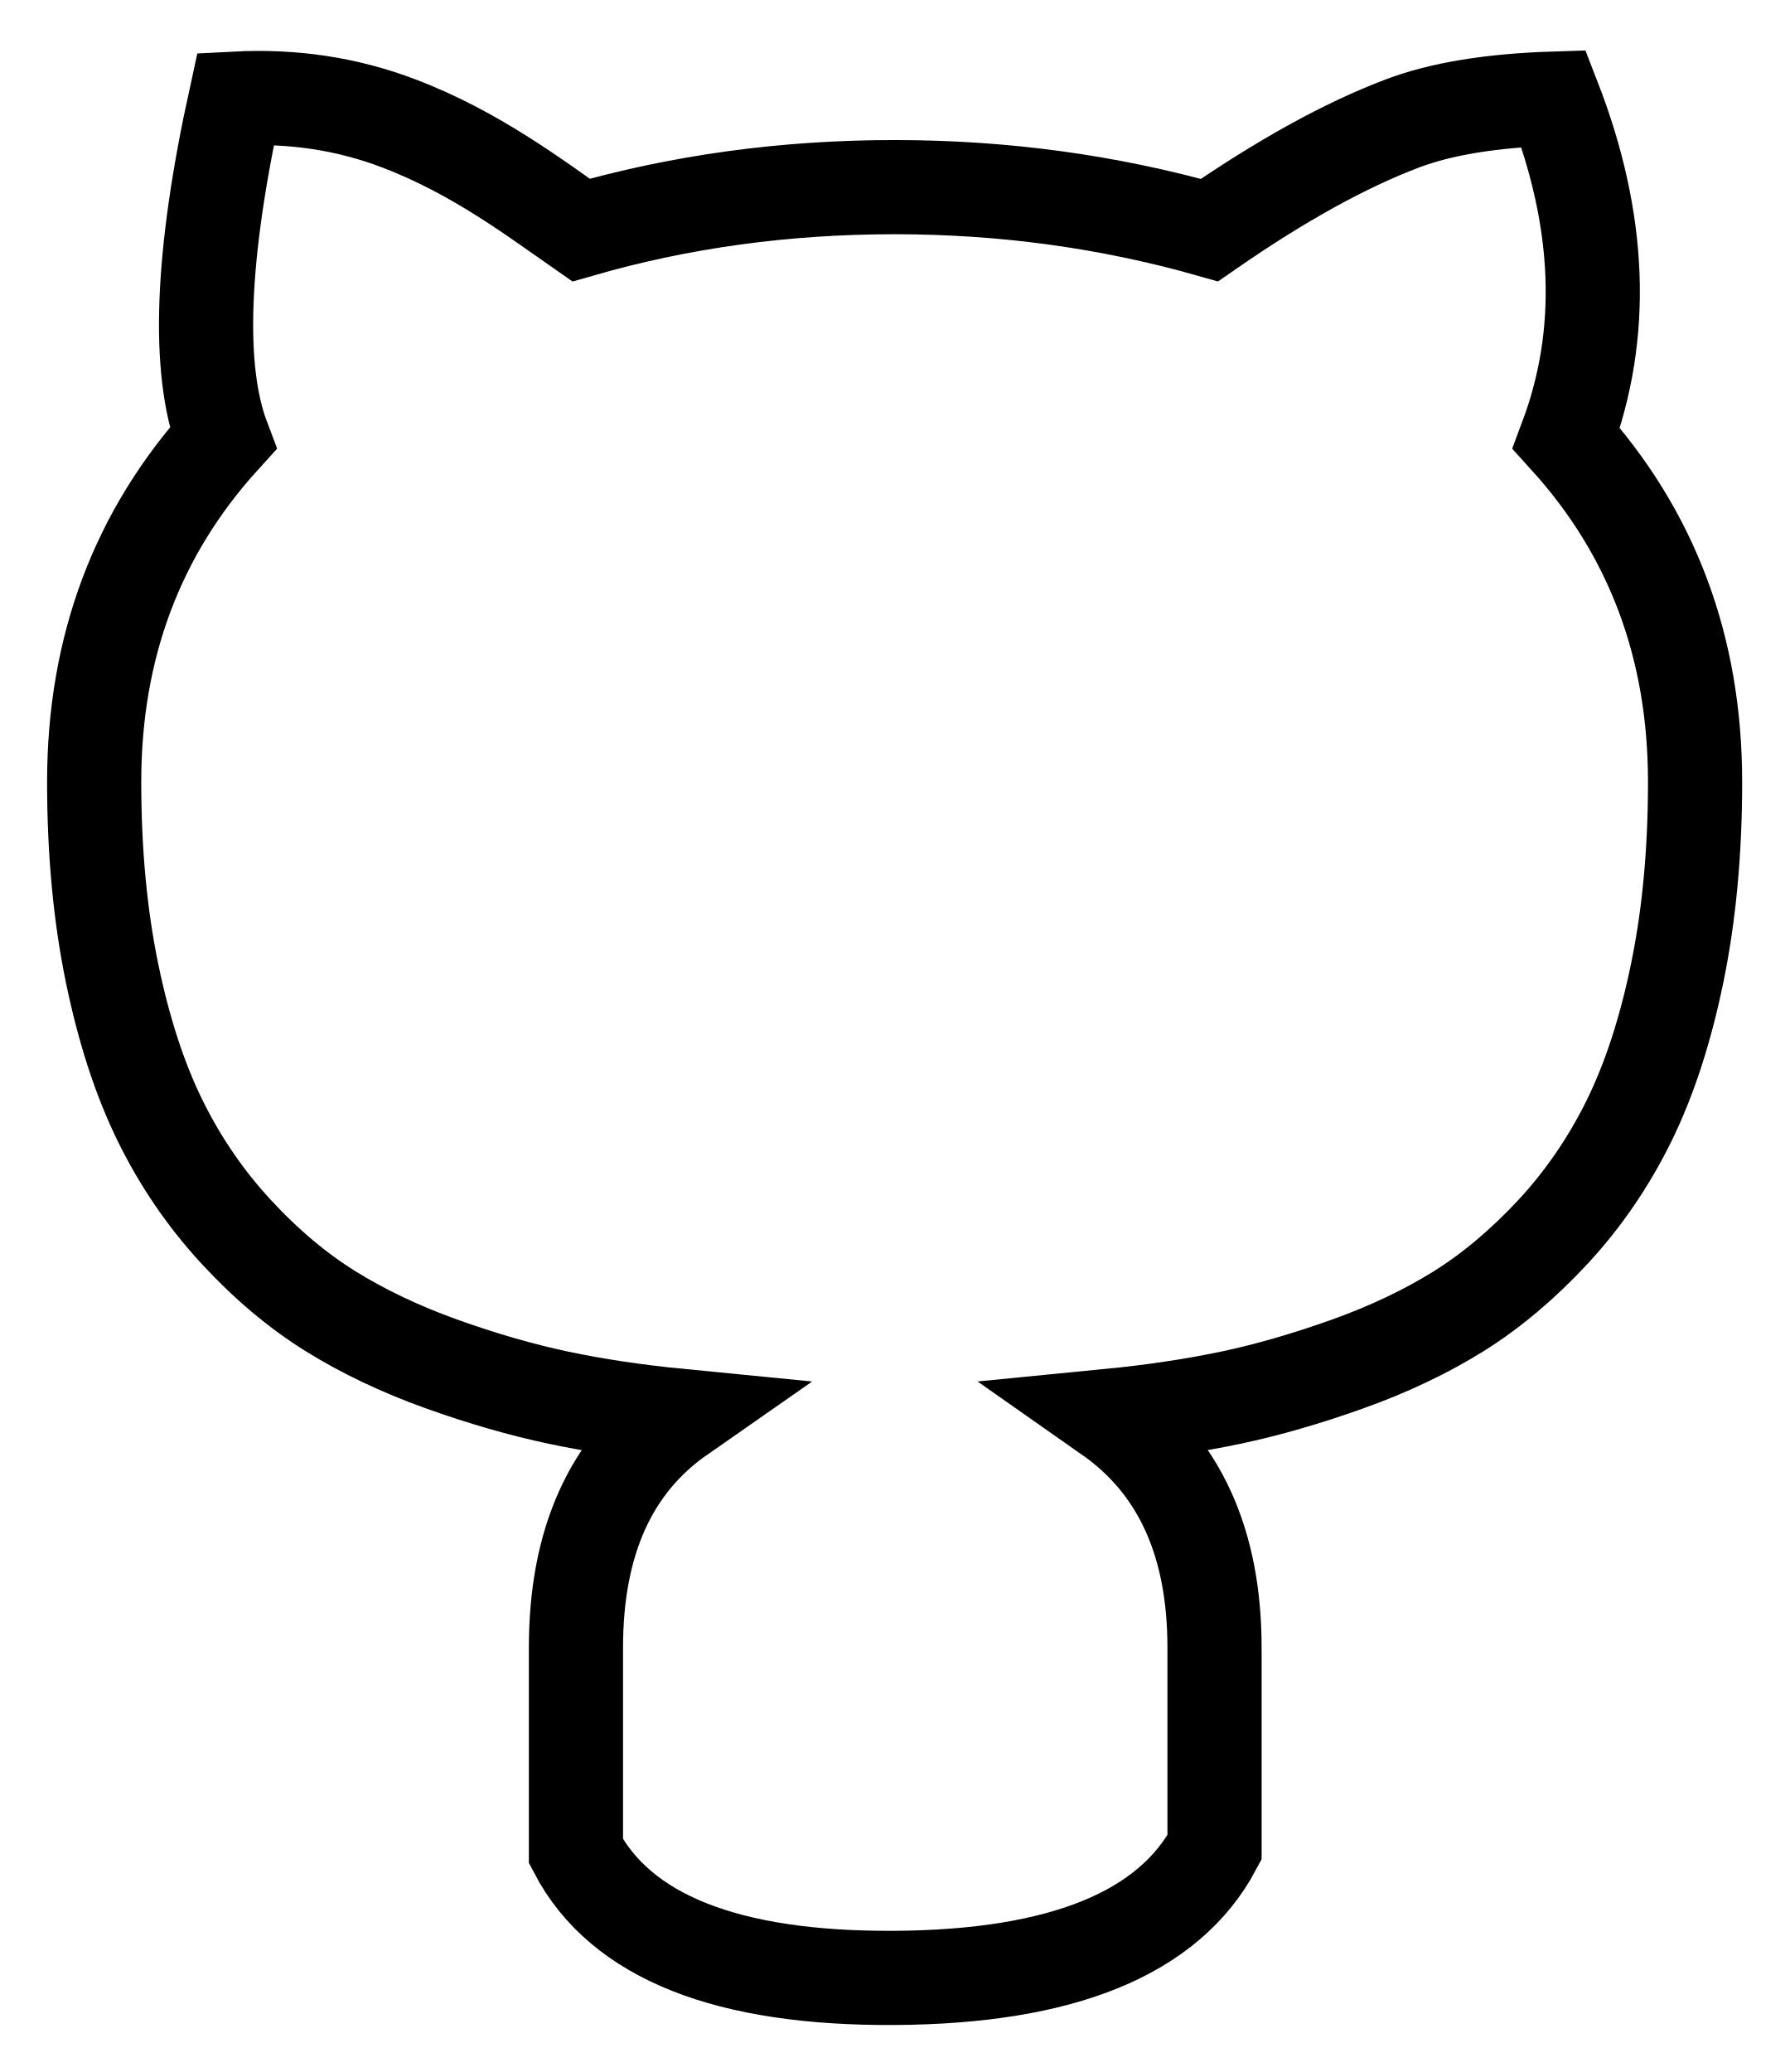
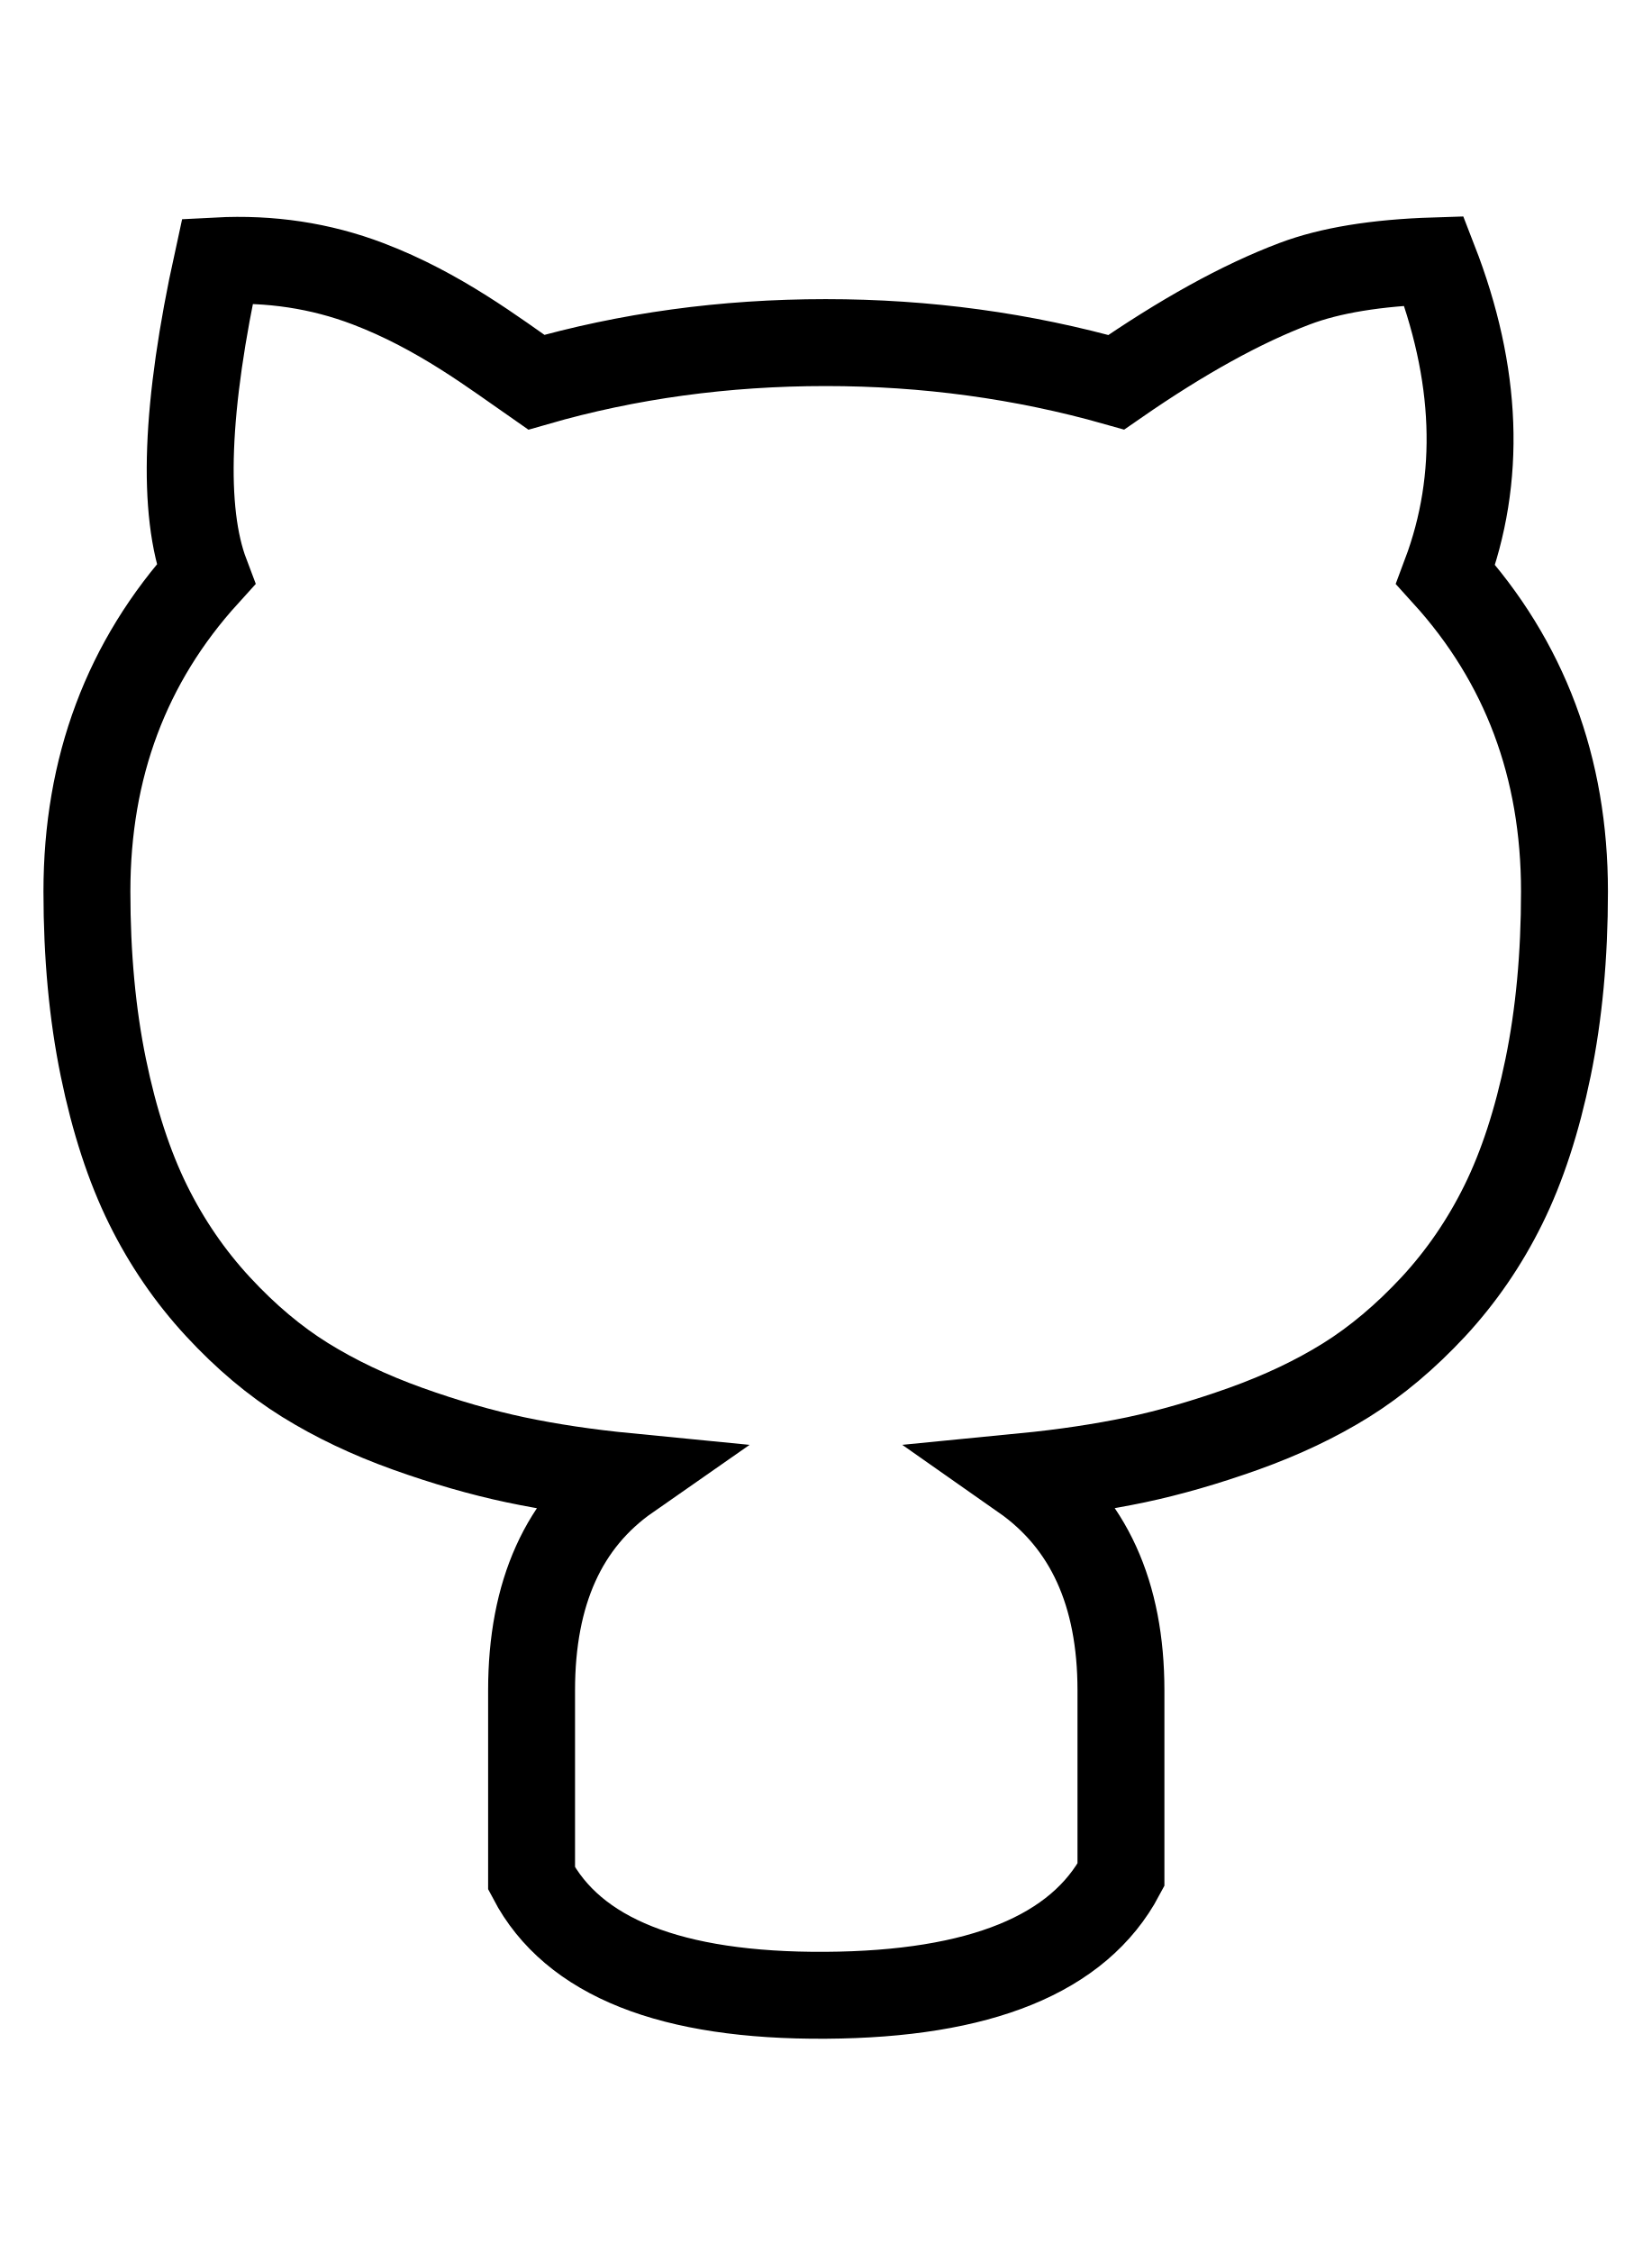
- <svg xmlns="http://www.w3.org/2000/svg" height="100%" viewBox="0 0 19 22" width="22">
+ <svg xmlns="http://www.w3.org/2000/svg" height="30" viewBox="0 0 19 22" width="22">
  <path d="m58.897 19.615v-2.121c0-1.115-.374-1.935-1.123-2.46.469-.046.9-.111 1.293-.193.393-.083.808-.203 1.245-.359.438-.157.83-.343 1.178-.56.347-.217.681-.498 1.002-.843.32-.346.589-.737.805-1.175s.388-.963.514-1.576c.126-.613.189-1.288.189-2.025 0-1.428-.456-2.644-1.367-3.649.415-1.106.37-2.308-.135-3.607-.663.021-1.198.109-1.604.263-.609.23-1.293.608-2.051 1.133-1.074-.304-2.188-.456-3.343-.456-1.164 0-2.274.152-3.33.456-.478-.332-1.117-.822-1.936-1.133-.546-.208-1.124-.295-1.732-.263-.367 1.674-.412 2.876-.135 3.607-.911 1.004-1.367 2.221-1.367 3.649 0 .737.063 1.412.189 2.025.126.613.298 1.138.514 1.576s.485.829.805 1.175c.32.346.654.627 1.002.843s.74.403 1.178.56c.438.157.853.276 1.245.359.393.083.823.147 1.293.193-.74.516-1.11 1.336-1.11 2.46v2.163c.476.907 1.604 1.355 3.384 1.344 1.779-.011 2.912-.473 3.397-1.385z" fill="none" stroke="#000" transform="translate(-46)" />
</svg>
